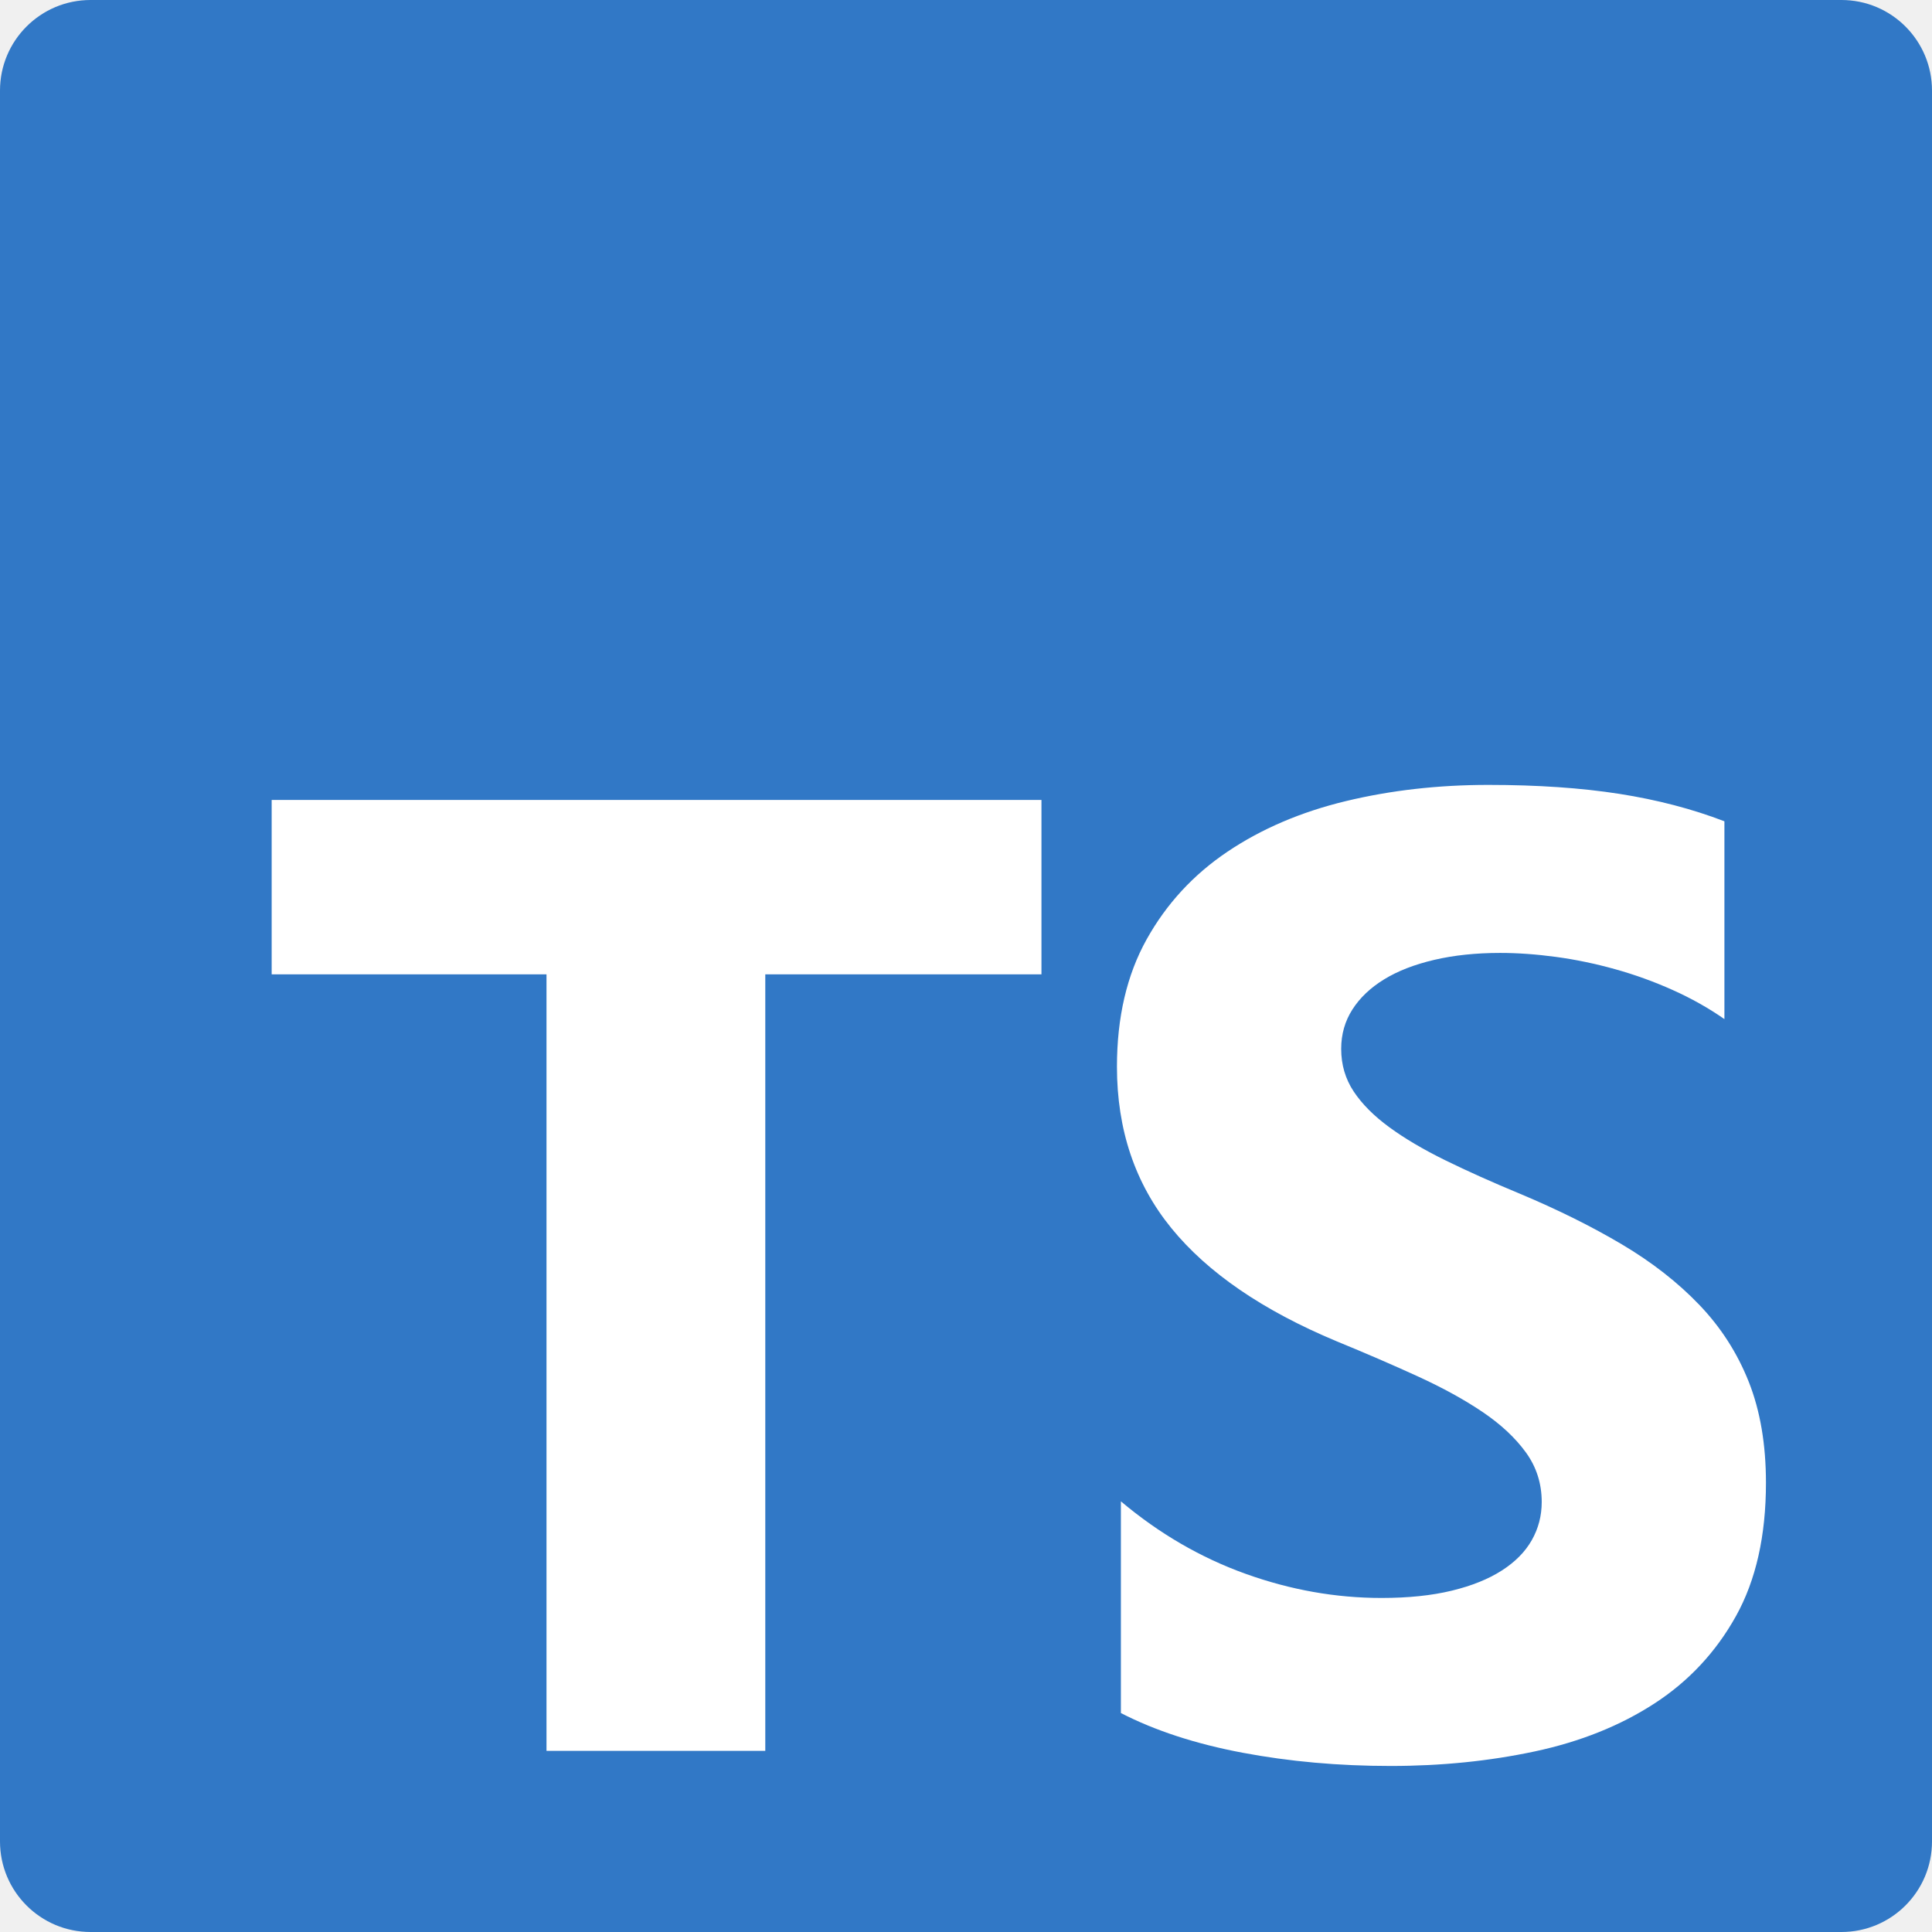
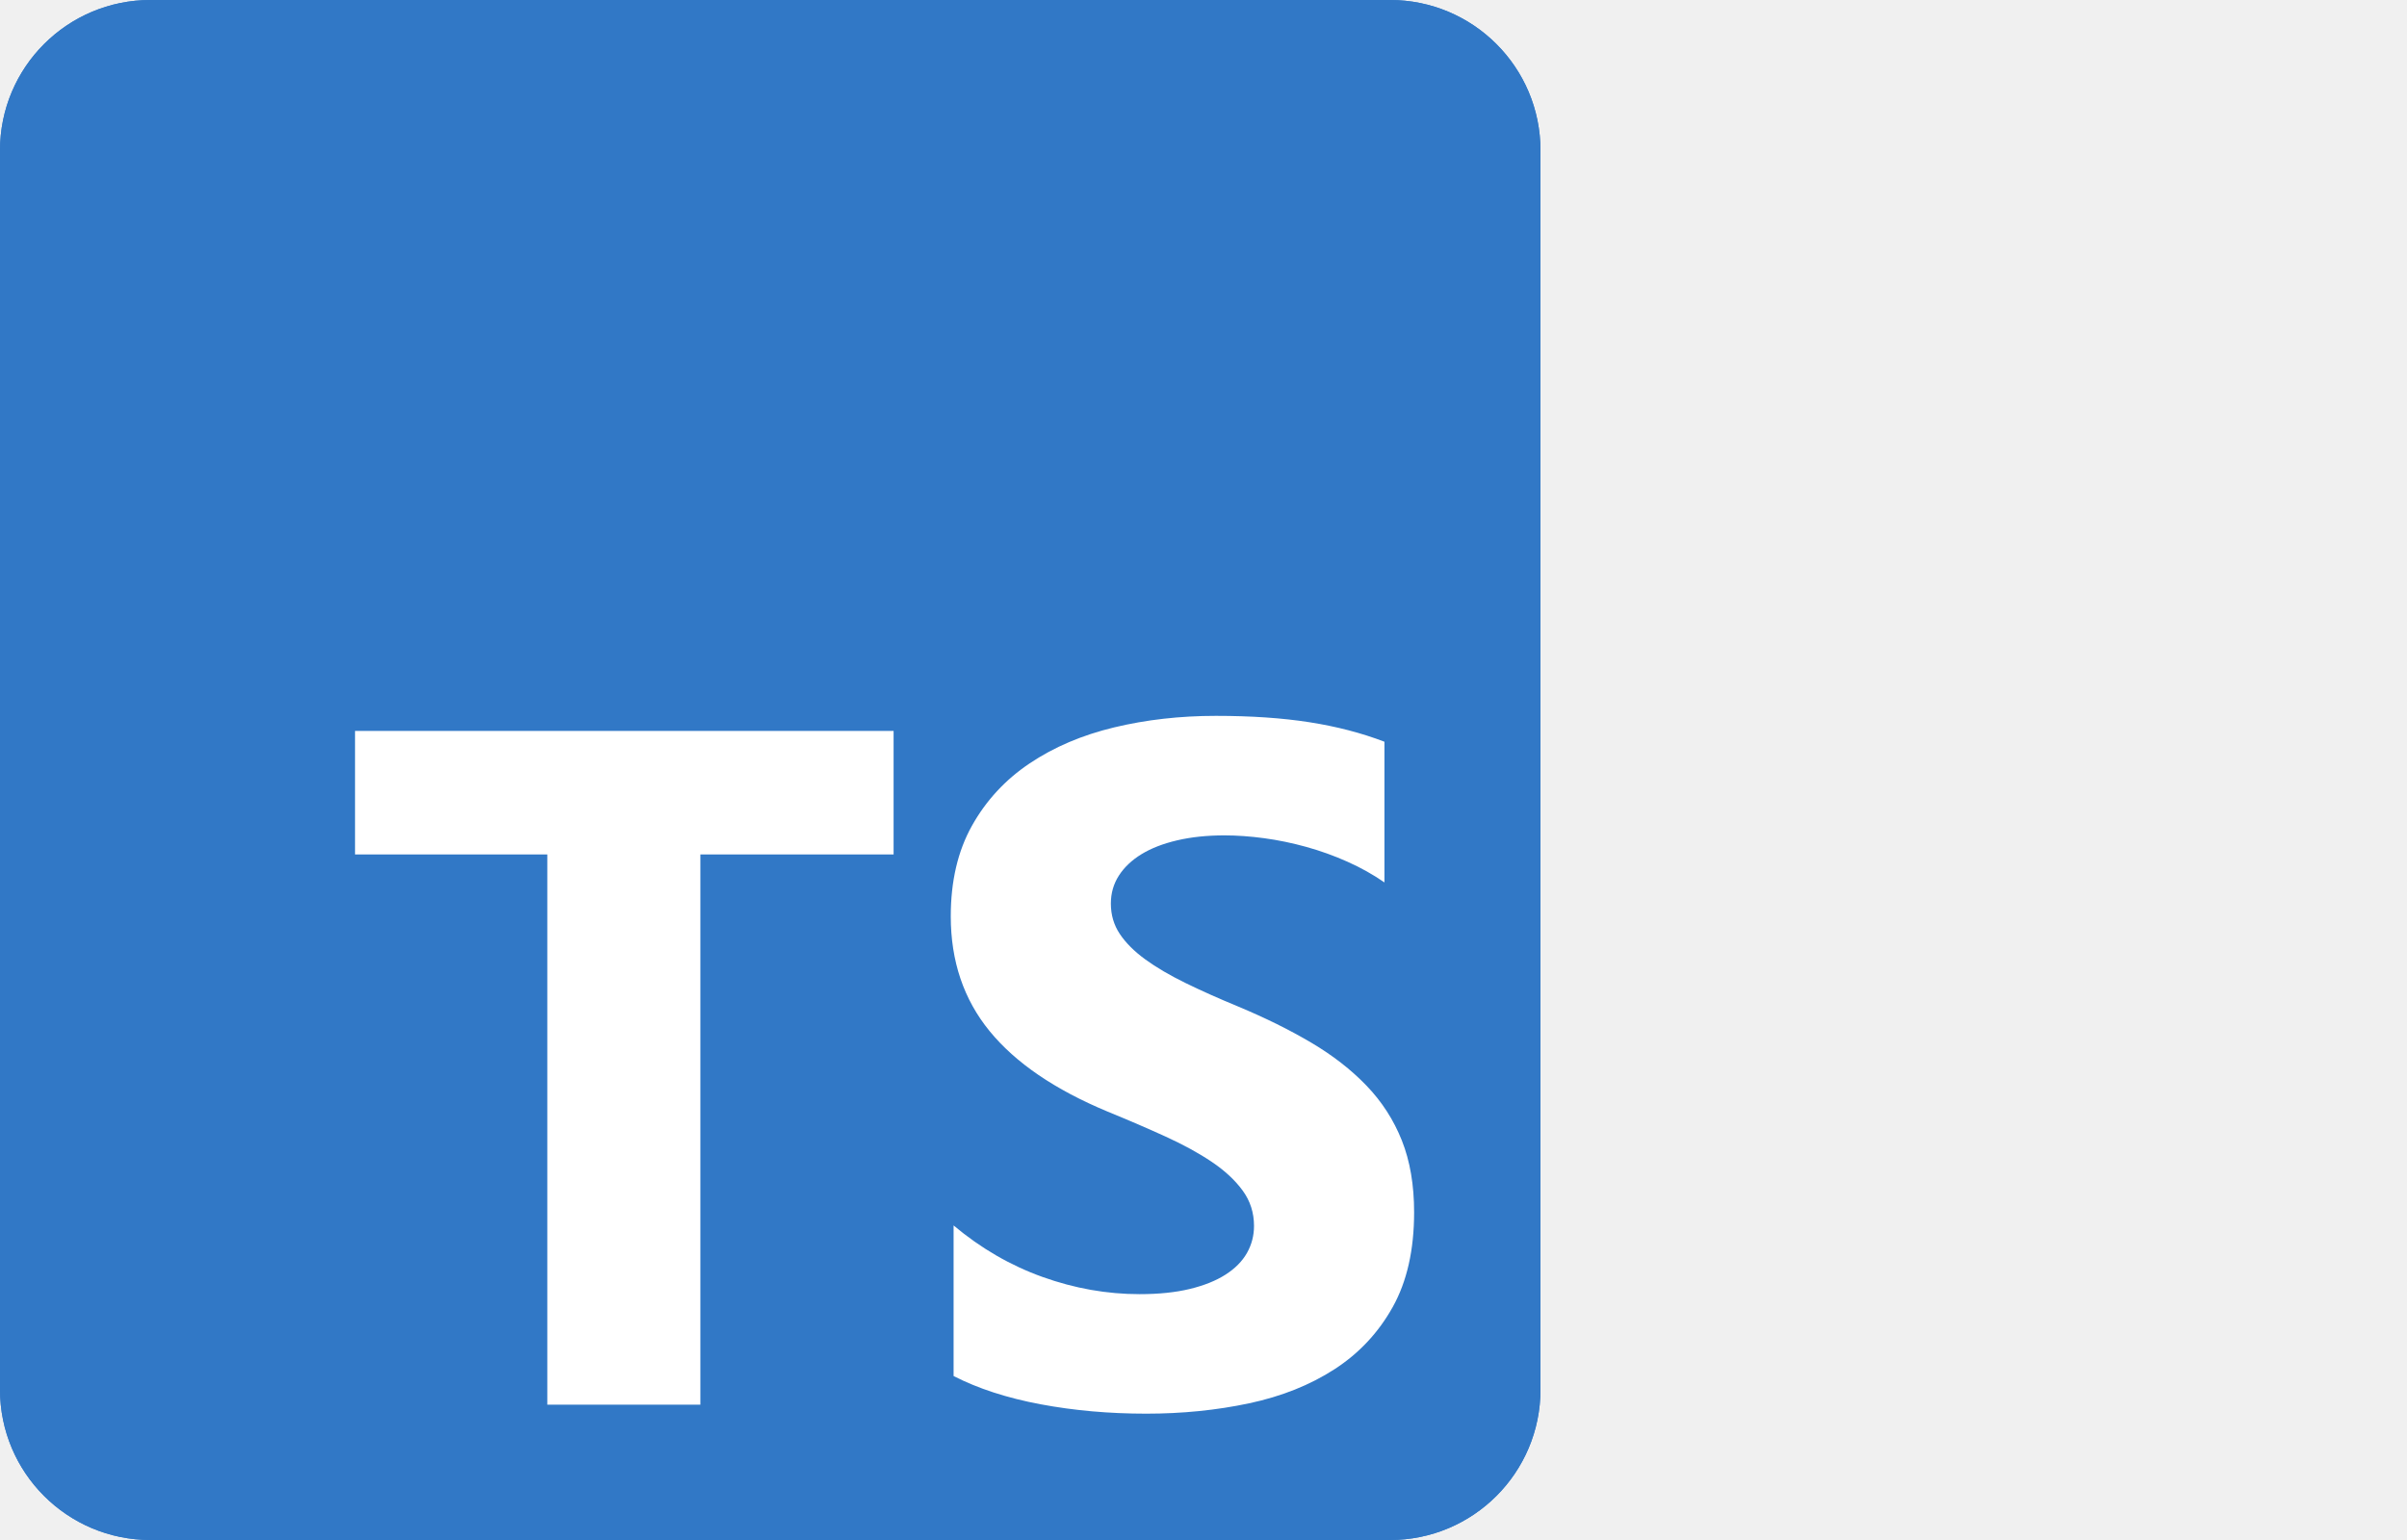
- <svg xmlns="http://www.w3.org/2000/svg" fill="none" height="128" viewBox="0 0 128 128" width="128">
-   <rect fill="#3178c6" height="128" rx="6" width="128" />
-   <path clip-rule="evenodd" d="m74.262 99.468v14.026c2.272 1.168 4.96 2.045 8.062 2.629 3.103.585 6.373.877 9.81.877 3.35 0 6.533-.321 9.548-.964 3.016-.643 5.659-1.702 7.932-3.178 2.272-1.476 4.071-3.404 5.397-5.786 1.325-2.381 1.988-5.325 1.988-8.831 0-2.542-.379-4.77-1.136-6.684-.758-1.914-1.85-3.616-3.278-5.106-1.427-1.49-3.139-2.827-5.134-4.01-1.996-1.183-4.246-2.301-6.752-3.353-1.835-.76-3.481-1.498-4.938-2.213-1.457-.716-2.695-1.446-3.714-2.192-1.02-.745-1.806-1.534-2.36-2.367-.553-.833-.83-1.775-.83-2.827 0-.964.248-1.834.743-2.608s1.194-1.439 2.098-1.994c.903-.555 2.01-.986 3.321-1.293 1.311-.307 2.768-.46 4.37-.46 1.166 0 2.396.088 3.693.263 1.296.175 2.6.446 3.911.811 1.311.365 2.585.825 3.824 1.381 1.238.555 2.381 1.198 3.43 1.929v-13.105c-2.127-.818-4.45-1.425-6.97-1.819s-5.411-.592-8.674-.592c-3.321 0-6.467.358-9.439 1.074-2.971.716-5.586 1.834-7.844 3.353-2.258 1.52-4.042 3.455-5.353 5.808-1.311 2.352-1.966 5.165-1.966 8.437 0 4.178 1.202 7.743 3.605 10.694 2.404 2.951 6.052 5.45 10.947 7.495 1.923.789 3.715 1.563 5.375 2.323 1.661.76 3.095 1.549 4.304 2.367s2.163 1.709 2.862 2.674c.7.964 1.049 2.06 1.049 3.287 0 .906-.218 1.746-.655 2.52s-1.1 1.446-1.988 2.016c-.889.57-1.996 1.016-3.321 1.337-1.325.321-2.877.482-4.654.482-3.03 0-6.03-.533-9.002-1.6-2.971-1.066-5.724-2.666-8.259-4.799zm-23.56-34.914h18.297v-11.554h-51v11.554h18.208v51.446h14.495z" fill="#fff" fill-rule="evenodd" />
+ <svg xmlns="http://www.w3.org/2000/svg" fill="none" height="64" viewBox="0 0 800 512" width="100">
+   <rect fill="#3178c6" height="512" rx="50" width="512" />
+   <rect fill="#3178c6" height="512" rx="50" width="512" />
+   <path clip-rule="evenodd" d="m316.939 407.424v50.061c8.138 4.172 17.763 7.3 28.875 9.386s22.823 3.129 35.135 3.129c11.999 0 23.397-1.147 34.196-3.442 10.799-2.294 20.268-6.075 28.406-11.342 8.138-5.266 14.581-12.15 19.328-20.65s7.121-19.007 7.121-31.522c0-9.074-1.356-17.026-4.069-23.857s-6.625-12.906-11.738-18.225c-5.112-5.319-11.242-10.091-18.389-14.315s-15.207-8.213-24.18-11.967c-6.573-2.712-12.468-5.345-17.685-7.9-5.217-2.556-9.651-5.163-13.303-7.822-3.652-2.66-6.469-5.476-8.451-8.448-1.982-2.973-2.974-6.336-2.974-10.091 0-3.441.887-6.544 2.661-9.308s4.278-5.136 7.512-7.118c3.235-1.981 7.199-3.52 11.894-4.615 4.696-1.095 9.912-1.642 15.651-1.642 4.173 0 8.581.313 13.224.938 4.643.626 9.312 1.591 14.008 2.894 4.695 1.304 9.259 2.947 13.694 4.928 4.434 1.982 8.529 4.276 12.285 6.884v-46.776c-7.616-2.92-15.937-5.084-24.962-6.492s-19.381-2.112-31.066-2.112c-11.895 0-23.163 1.278-33.805 3.833s-20.006 6.544-28.093 11.967c-8.086 5.424-14.476 12.333-19.171 20.729-4.695 8.395-7.043 18.433-7.043 30.114 0 14.914 4.304 27.638 12.912 38.172 8.607 10.533 21.675 19.45 39.204 26.751 6.886 2.816 13.303 5.579 19.25 8.291s11.086 5.528 15.415 8.448c4.33 2.92 7.747 6.101 10.252 9.543 2.504 3.441 3.756 7.352 3.756 11.733 0 3.233-.783 6.231-2.348 8.995s-3.939 5.162-7.121 7.196-7.147 3.624-11.894 4.771c-4.748 1.148-10.303 1.721-16.668 1.721-10.851 0-21.597-1.903-32.24-5.71-10.642-3.806-20.502-9.516-29.579-17.13zm-84.159-123.342h64.22v-41.082h-179v41.082h63.906v182.918h50.874z" fill="#fff" fill-rule="evenodd" />
</svg>
